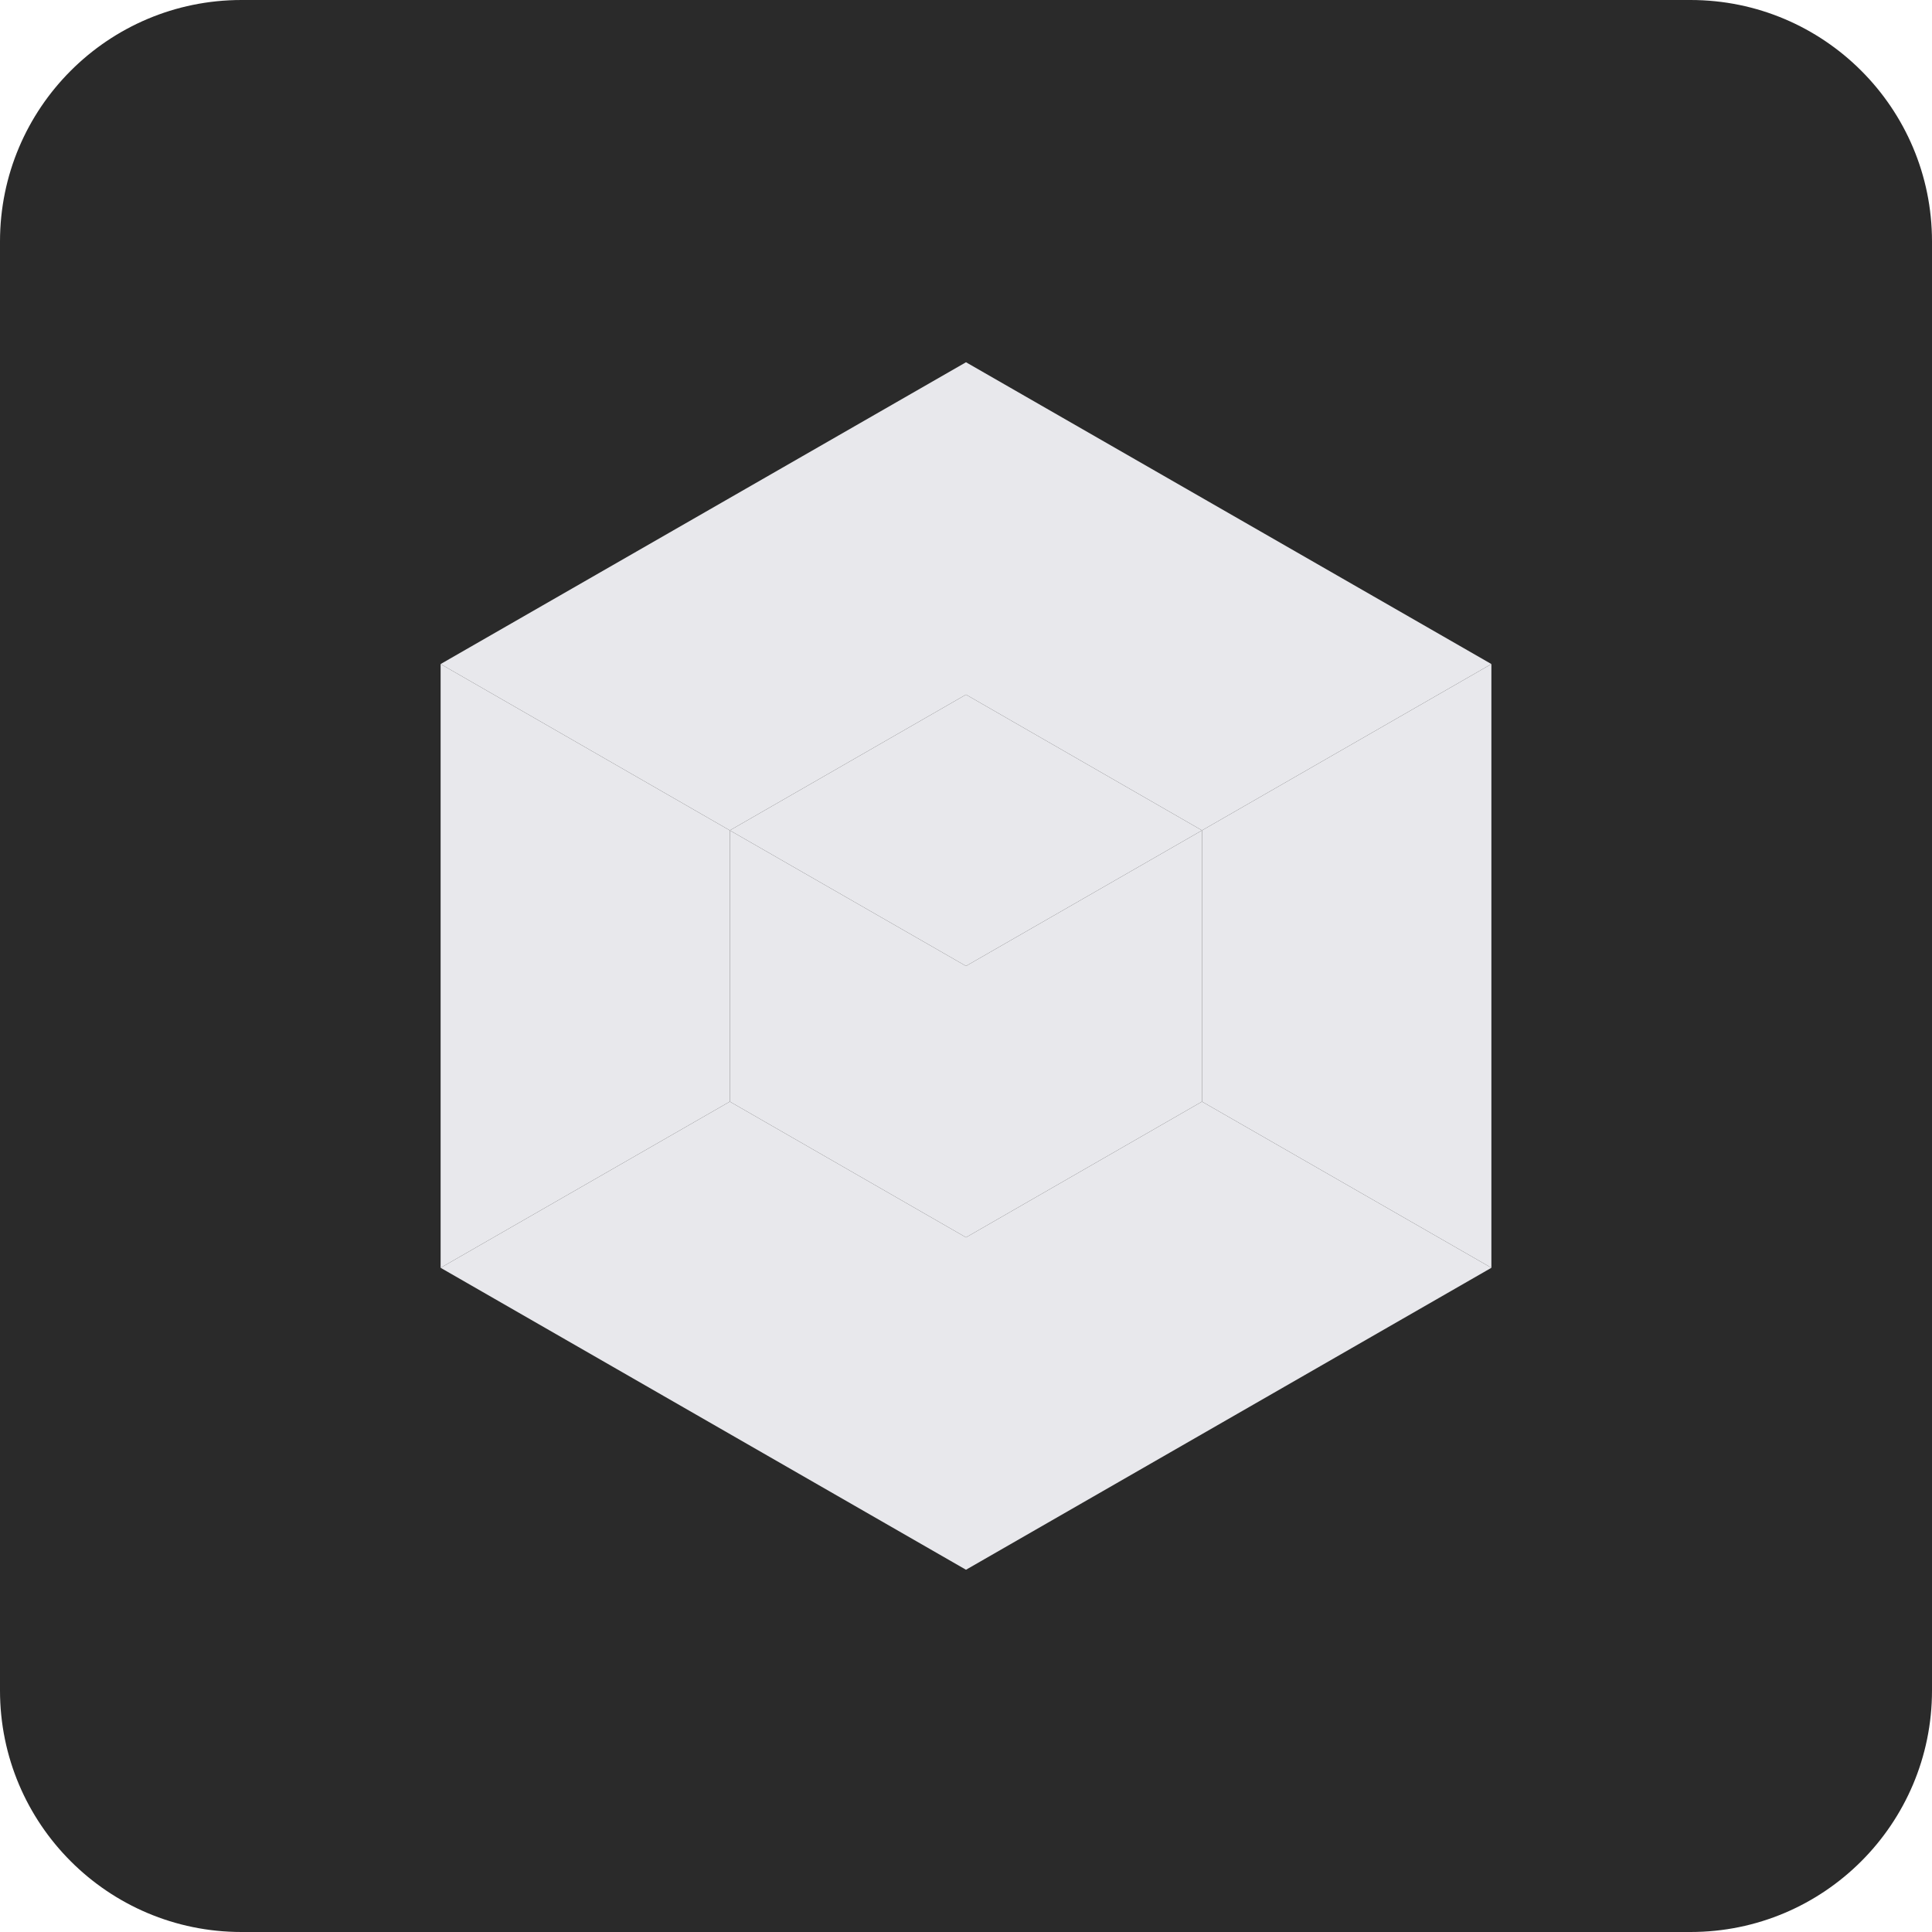
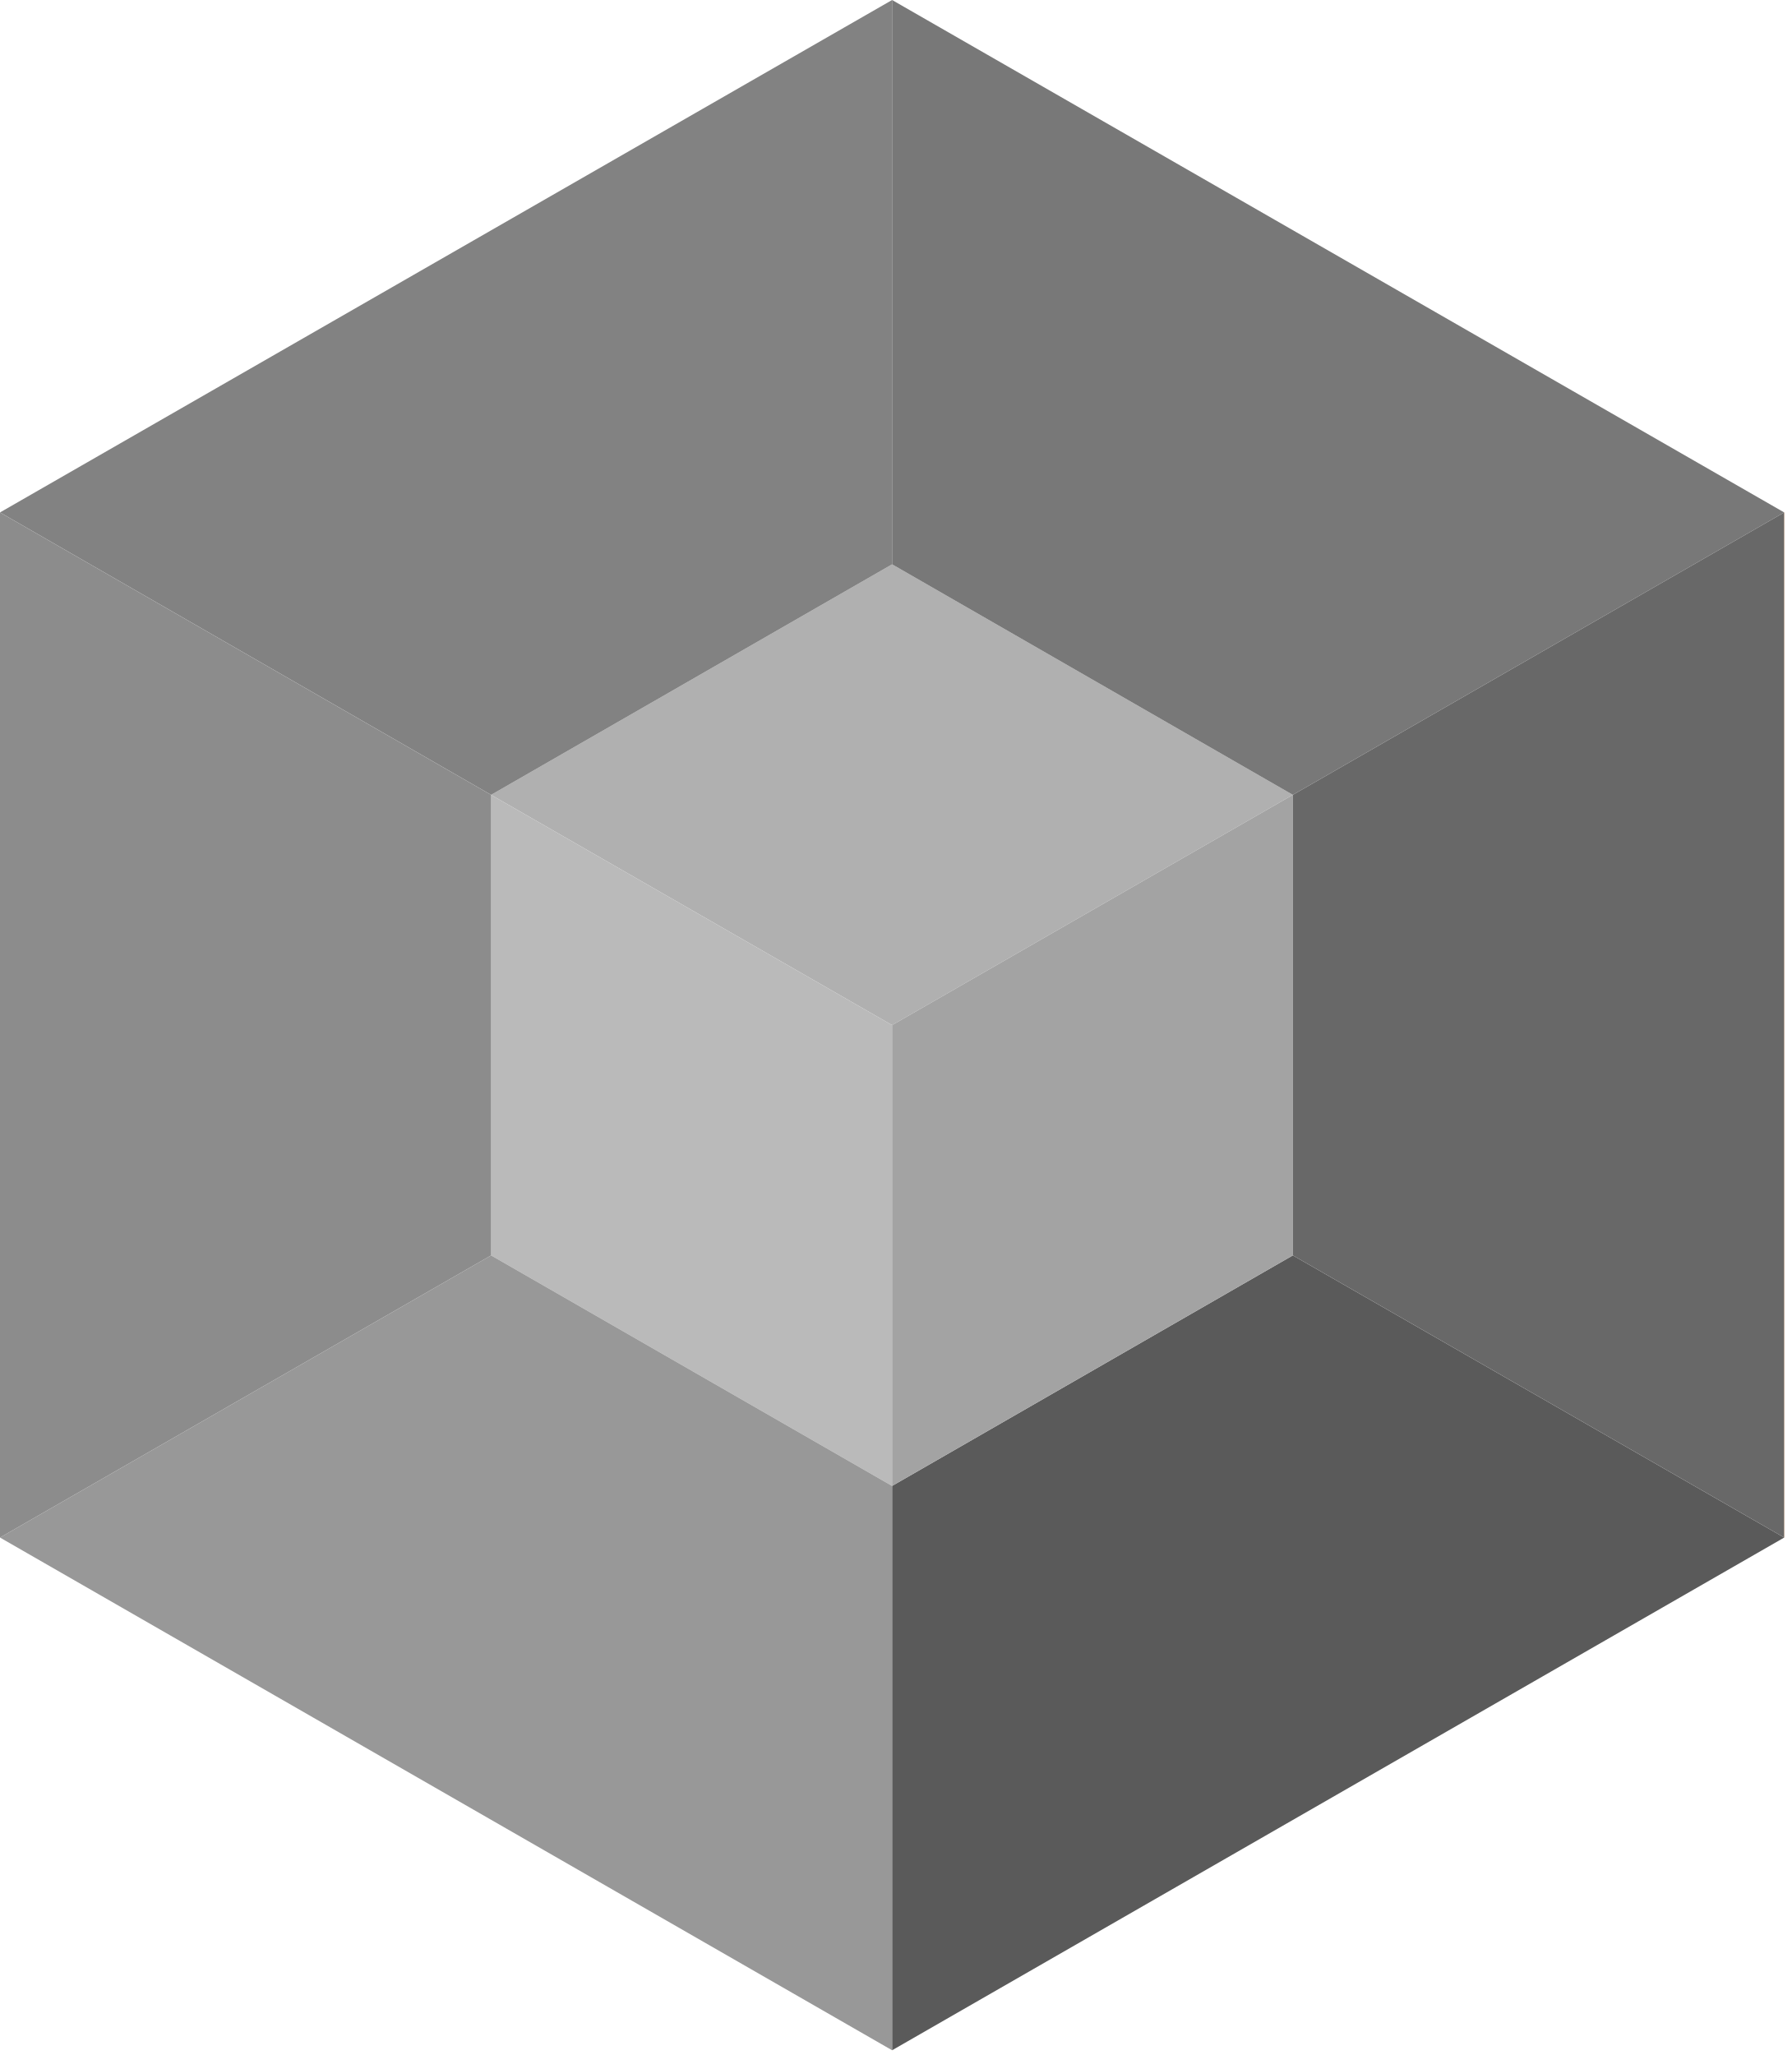
- <svg xmlns="http://www.w3.org/2000/svg" viewBox="0 0 512 512" width="512" height="512">
-   <rect fill="#2A2A2A" width="512" height="512" rx="64" />
-   <svg x="96" y="96" width="320" height="320" viewBox="0 0 67.72 77.82">
-     <g>
-       <polygon points="33.86 21.42 33.86 21.42 18.64 30.17 33.86 38.91 49.07 30.17 33.86 21.42" style="fill:#E8E8EC;" />
-       <polygon points="49.07 47.65 33.86 56.4 33.86 56.4 33.86 77.82 67.72 58.36 49.07 47.65" style="fill:#E8E8EC;" />
-       <polygon points="18.64 30.17 18.64 47.65 33.86 56.4 33.86 38.91 18.64 30.17" style="fill:#E8E8EC;" />
-       <polygon points="49.07 30.17 33.86 38.91 33.86 56.4 33.86 56.4 49.07 47.65 49.07 30.17" style="fill:#E8E8EC;" />
-       <polygon points="33.86 21.42 18.64 30.17 18.64 30.17 33.86 38.91 49.07 30.17 49.07 30.17 33.86 21.42" style="fill:none;" />
-       <polygon points="49.07 30.17 49.07 30.17 67.72 19.45 33.86 0 33.86 21.42 49.07 30.17" style="fill:#E8E8EC;" />
-       <polygon points="18.64 30.17 33.86 21.42 33.86 0 0 19.45 18.64 30.17 18.64 30.17" style="fill:#E8E8EC;" />
-       <polygon points="18.64 47.65 0 58.36 33.86 77.82 33.86 56.4 18.64 47.65" style="fill:#E8E8EC;" />
-       <polygon points="67.72 58.36 67.72 19.45 67.72 19.45 49.07 30.17 49.07 47.65 49.07 47.65 67.72 58.36 67.72 58.36" style="fill:#E8E8EC;" />
-       <polygon points="18.64 47.65 18.64 30.17 0 19.45 0 58.36 0 58.36 18.64 47.65 18.64 47.65" style="fill:#E8E8EC;" />
-     </g>
-   </svg>
+ <svg xmlns="http://www.w3.org/2000/svg" width="68" height="78" viewBox="0 0 68 78" fill="none">
+   <path d="M33.86 21.42L18.64 30.17L33.86 38.91L49.07 30.17L33.86 21.42Z" fill="#F9A51E" />
+   <path d="M49.07 47.65L33.86 56.4V77.82L67.72 58.36L49.07 47.65Z" fill="#8C4C1C" />
+   <path d="M18.64 30.17V47.65L33.86 56.4V38.91L18.64 30.17Z" fill="#FFAE39" />
+   <path d="M49.07 30.17L33.86 38.91V56.4L49.07 47.65V30.17Z" fill="#EA971F" />
+   <path d="M49.07 30.17L67.72 19.45L33.86 0V21.42L49.07 30.17Z" fill="#B56A1F" />
+   <path d="M18.64 30.17L33.86 21.42V0L0 19.45L18.64 30.17Z" fill="#C1741F" />
+   <path d="M18.64 47.65L0 58.36L33.86 77.82V56.4L18.64 47.65Z" fill="#DD8C1F" />
+   <path d="M67.72 58.36V19.45L49.07 30.17V47.65L67.72 58.36Z" fill="#A0591F" />
+   <path d="M18.64 47.65V30.17L0 19.45V58.36L18.64 47.65Z" fill="#CE7F20" />
+   <rect width="67.72" height="77.82" fill="black" style="mix-blend-mode:saturation" />
</svg>
